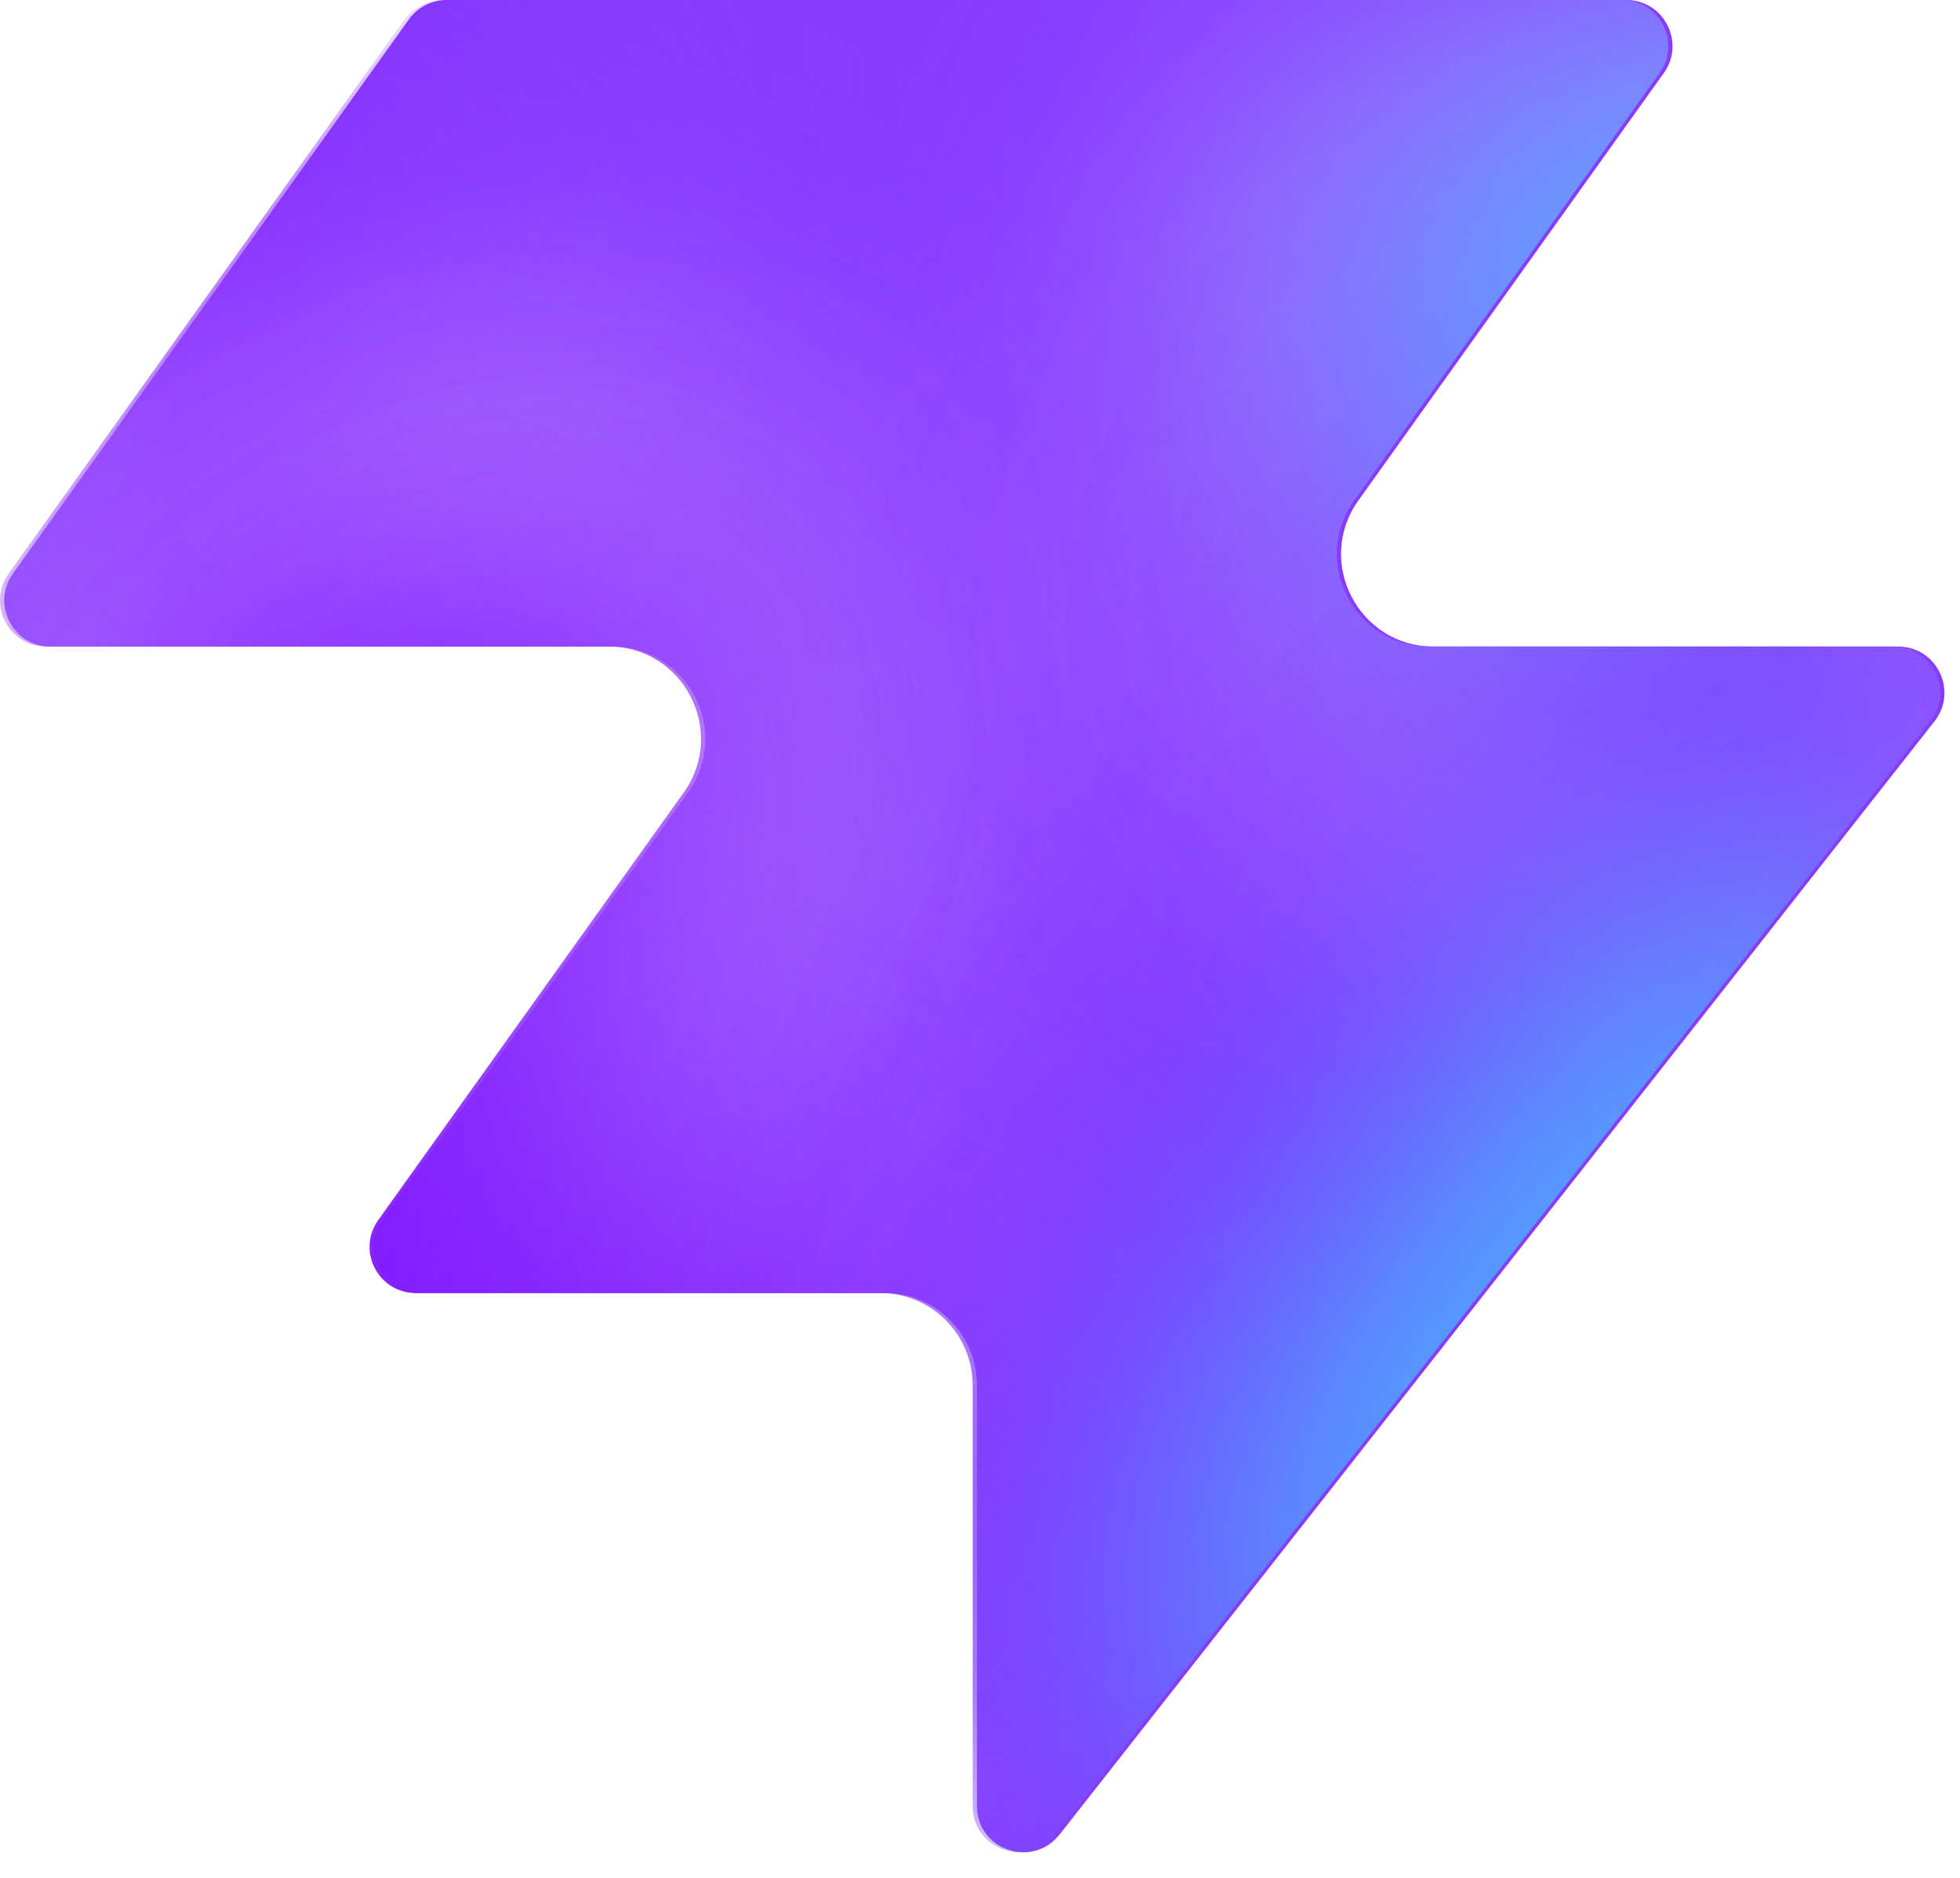
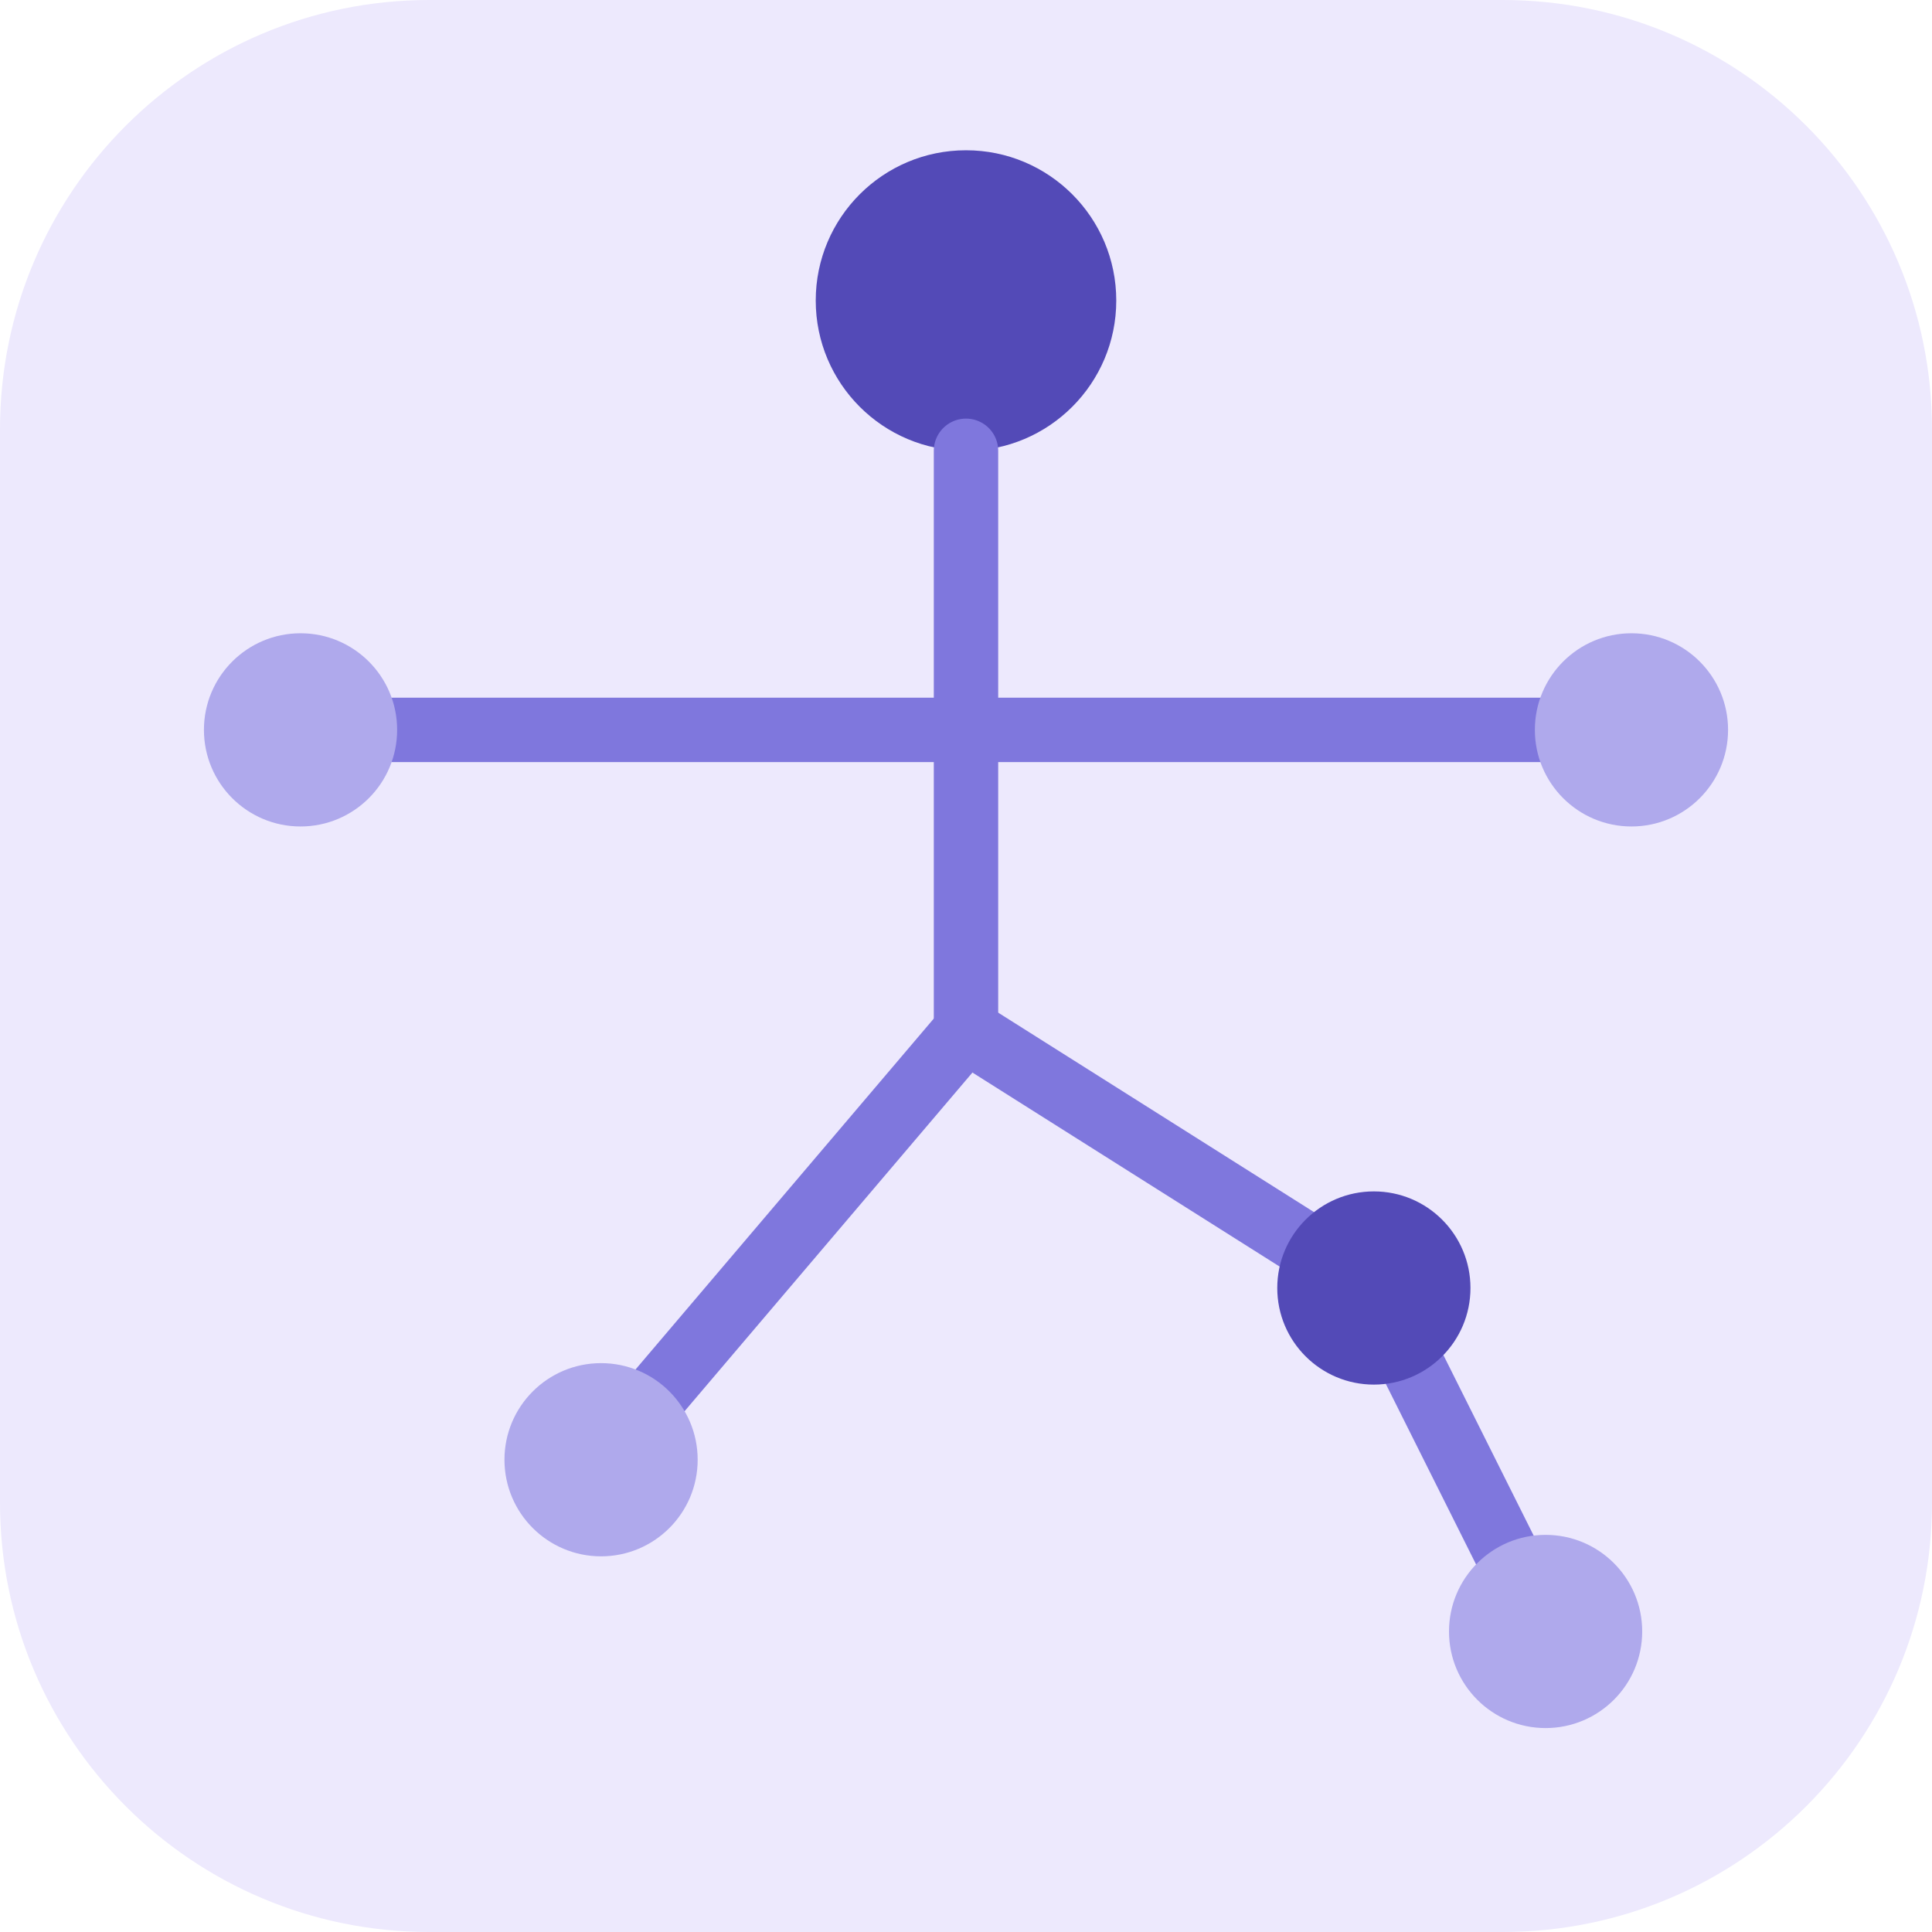
- <svg xmlns="http://www.w3.org/2000/svg" width="48" height="46" fill="none" viewBox="0 0 48 46">
-   <path fill="#863bff" d="M25.946 44.938c-.664.845-2.021.375-2.021-.698V33.937a2.26 2.26 0 0 0-2.262-2.262H10.287c-.92 0-1.456-1.04-.92-1.788l7.48-10.471c1.07-1.497 0-3.578-1.842-3.578H1.237c-.92 0-1.456-1.04-.92-1.788L10.013.474c.214-.297.556-.474.92-.474h28.894c.92 0 1.456 1.04.92 1.788l-7.48 10.471c-1.07 1.498 0 3.579 1.842 3.579h11.377c.943 0 1.473 1.088.89 1.83L25.947 44.94z" style="fill:#863bff;fill:color(display-p3 .525 .23 1);fill-opacity:1" />
-   <mask id="a" width="48" height="46" x="0" y="0" maskUnits="userSpaceOnUse" style="mask-type:alpha">
-     <path fill="#000" d="M25.842 44.938c-.664.844-2.021.375-2.021-.698V33.937a2.26 2.26 0 0 0-2.262-2.262H10.183c-.92 0-1.456-1.04-.92-1.788l7.48-10.471c1.07-1.498 0-3.579-1.842-3.579H1.133c-.92 0-1.456-1.04-.92-1.787L9.91.473c.214-.297.556-.474.92-.474h28.894c.92 0 1.456 1.04.92 1.788l-7.48 10.471c-1.07 1.498 0 3.578 1.842 3.578h11.377c.943 0 1.473 1.088.89 1.832L25.843 44.94z" style="fill:#000;fill-opacity:1" />
-   </mask>
-   <g mask="url(#a)">
-     <g filter="url(#b)">
-       <ellipse cx="5.508" cy="14.704" fill="#ede6ff" rx="5.508" ry="14.704" style="fill:#ede6ff;fill:color(display-p3 .927 .903 1);fill-opacity:1" transform="matrix(.00324 1 1 -.00324 -4.47 31.516)" />
-     </g>
-     <g filter="url(#c)">
-       <ellipse cx="10.399" cy="29.851" fill="#ede6ff" rx="10.399" ry="29.851" style="fill:#ede6ff;fill:color(display-p3 .927 .903 1);fill-opacity:1" transform="matrix(.00324 1 1 -.00324 -39.328 7.883)" />
-     </g>
-     <g filter="url(#d)">
-       <ellipse cx="5.508" cy="30.487" fill="#7e14ff" rx="5.508" ry="30.487" style="fill:#7e14ff;fill:color(display-p3 .492 .077 1);fill-opacity:1" transform="rotate(89.814 -25.913 -14.639)scale(1 -1)" />
-     </g>
-     <g filter="url(#e)">
-       <ellipse cx="5.508" cy="30.599" fill="#7e14ff" rx="5.508" ry="30.599" style="fill:#7e14ff;fill:color(display-p3 .492 .077 1);fill-opacity:1" transform="rotate(89.814 -32.644 -3.334)scale(1 -1)" />
-     </g>
-     <g filter="url(#f)">
-       <ellipse cx="5.508" cy="30.599" fill="#7e14ff" rx="5.508" ry="30.599" style="fill:#7e14ff;fill:color(display-p3 .492 .077 1);fill-opacity:1" transform="matrix(.00324 1 1 -.00324 -34.34 30.47)" />
-     </g>
-     <g filter="url(#g)">
-       <ellipse cx="14.072" cy="22.078" fill="#ede6ff" rx="14.072" ry="22.078" style="fill:#ede6ff;fill:color(display-p3 .927 .903 1);fill-opacity:1" transform="rotate(93.35 24.506 48.493)scale(-1 1)" />
-     </g>
-     <g filter="url(#h)">
-       <ellipse cx="3.47" cy="21.501" fill="#7e14ff" rx="3.47" ry="21.501" style="fill:#7e14ff;fill:color(display-p3 .492 .077 1);fill-opacity:1" transform="rotate(89.009 28.708 47.59)scale(-1 1)" />
-     </g>
-     <g filter="url(#i)">
-       <ellipse cx="3.47" cy="21.501" fill="#7e14ff" rx="3.47" ry="21.501" style="fill:#7e14ff;fill:color(display-p3 .492 .077 1);fill-opacity:1" transform="rotate(89.009 28.708 47.59)scale(-1 1)" />
-     </g>
-     <g filter="url(#j)">
-       <ellipse cx=".387" cy="8.972" fill="#7e14ff" rx="4.407" ry="29.108" style="fill:#7e14ff;fill:color(display-p3 .492 .077 1);fill-opacity:1" transform="rotate(39.51 .387 8.972)" />
-     </g>
-     <g filter="url(#k)">
-       <ellipse cx="47.523" cy="-6.092" fill="#7e14ff" rx="4.407" ry="29.108" style="fill:#7e14ff;fill:color(display-p3 .492 .077 1);fill-opacity:1" transform="rotate(37.892 47.523 -6.092)" />
-     </g>
-     <g filter="url(#l)">
-       <ellipse cx="41.412" cy="6.333" fill="#47bfff" rx="5.971" ry="9.665" style="fill:#47bfff;fill:color(display-p3 .28 .748 1);fill-opacity:1" transform="rotate(37.892 41.412 6.333)" />
-     </g>
-     <g filter="url(#m)">
-       <ellipse cx="-1.879" cy="38.332" fill="#7e14ff" rx="4.407" ry="29.108" style="fill:#7e14ff;fill:color(display-p3 .492 .077 1);fill-opacity:1" transform="rotate(37.892 -1.88 38.332)" />
-     </g>
-     <g filter="url(#n)">
-       <ellipse cx="-1.879" cy="38.332" fill="#7e14ff" rx="4.407" ry="29.108" style="fill:#7e14ff;fill:color(display-p3 .492 .077 1);fill-opacity:1" transform="rotate(37.892 -1.88 38.332)" />
-     </g>
-     <g filter="url(#o)">
-       <ellipse cx="35.651" cy="29.907" fill="#7e14ff" rx="4.407" ry="29.108" style="fill:#7e14ff;fill:color(display-p3 .492 .077 1);fill-opacity:1" transform="rotate(37.892 35.651 29.907)" />
-     </g>
-     <g filter="url(#p)">
-       <ellipse cx="38.418" cy="32.4" fill="#47bfff" rx="5.971" ry="15.297" style="fill:#47bfff;fill:color(display-p3 .28 .748 1);fill-opacity:1" transform="rotate(37.892 38.418 32.4)" />
-     </g>
-   </g>
-   <defs>
-     <filter id="b" width="60.045" height="41.654" x="-19.77" y="16.149" color-interpolation-filters="sRGB" filterUnits="userSpaceOnUse">
-       <feFlood flood-opacity="0" result="BackgroundImageFix" />
-       <feBlend in="SourceGraphic" in2="BackgroundImageFix" result="shape" />
-       <feGaussianBlur result="effect1_foregroundBlur_2002_17158" stdDeviation="7.659" />
-     </filter>
-     <filter id="c" width="90.34" height="51.437" x="-54.613" y="-7.533" color-interpolation-filters="sRGB" filterUnits="userSpaceOnUse">
-       <feFlood flood-opacity="0" result="BackgroundImageFix" />
-       <feBlend in="SourceGraphic" in2="BackgroundImageFix" result="shape" />
-       <feGaussianBlur result="effect1_foregroundBlur_2002_17158" stdDeviation="7.659" />
-     </filter>
-     <filter id="d" width="79.355" height="29.4" x="-49.64" y="2.03" color-interpolation-filters="sRGB" filterUnits="userSpaceOnUse">
-       <feFlood flood-opacity="0" result="BackgroundImageFix" />
-       <feBlend in="SourceGraphic" in2="BackgroundImageFix" result="shape" />
-       <feGaussianBlur result="effect1_foregroundBlur_2002_17158" stdDeviation="4.596" />
-     </filter>
-     <filter id="e" width="79.579" height="29.4" x="-45.045" y="20.029" color-interpolation-filters="sRGB" filterUnits="userSpaceOnUse">
-       <feFlood flood-opacity="0" result="BackgroundImageFix" />
-       <feBlend in="SourceGraphic" in2="BackgroundImageFix" result="shape" />
-       <feGaussianBlur result="effect1_foregroundBlur_2002_17158" stdDeviation="4.596" />
-     </filter>
-     <filter id="f" width="79.579" height="29.4" x="-43.513" y="21.178" color-interpolation-filters="sRGB" filterUnits="userSpaceOnUse">
-       <feFlood flood-opacity="0" result="BackgroundImageFix" />
-       <feBlend in="SourceGraphic" in2="BackgroundImageFix" result="shape" />
-       <feGaussianBlur result="effect1_foregroundBlur_2002_17158" stdDeviation="4.596" />
-     </filter>
-     <filter id="g" width="74.749" height="58.852" x="15.756" y="-17.901" color-interpolation-filters="sRGB" filterUnits="userSpaceOnUse">
-       <feFlood flood-opacity="0" result="BackgroundImageFix" />
-       <feBlend in="SourceGraphic" in2="BackgroundImageFix" result="shape" />
-       <feGaussianBlur result="effect1_foregroundBlur_2002_17158" stdDeviation="7.659" />
-     </filter>
-     <filter id="h" width="61.377" height="25.362" x="23.548" y="2.284" color-interpolation-filters="sRGB" filterUnits="userSpaceOnUse">
-       <feFlood flood-opacity="0" result="BackgroundImageFix" />
-       <feBlend in="SourceGraphic" in2="BackgroundImageFix" result="shape" />
-       <feGaussianBlur result="effect1_foregroundBlur_2002_17158" stdDeviation="4.596" />
-     </filter>
-     <filter id="i" width="61.377" height="25.362" x="23.548" y="2.284" color-interpolation-filters="sRGB" filterUnits="userSpaceOnUse">
-       <feFlood flood-opacity="0" result="BackgroundImageFix" />
-       <feBlend in="SourceGraphic" in2="BackgroundImageFix" result="shape" />
-       <feGaussianBlur result="effect1_foregroundBlur_2002_17158" stdDeviation="4.596" />
-     </filter>
-     <filter id="j" width="56.045" height="63.649" x="-27.636" y="-22.853" color-interpolation-filters="sRGB" filterUnits="userSpaceOnUse">
-       <feFlood flood-opacity="0" result="BackgroundImageFix" />
-       <feBlend in="SourceGraphic" in2="BackgroundImageFix" result="shape" />
-       <feGaussianBlur result="effect1_foregroundBlur_2002_17158" stdDeviation="4.596" />
-     </filter>
-     <filter id="k" width="54.814" height="64.646" x="20.116" y="-38.415" color-interpolation-filters="sRGB" filterUnits="userSpaceOnUse">
-       <feFlood flood-opacity="0" result="BackgroundImageFix" />
-       <feBlend in="SourceGraphic" in2="BackgroundImageFix" result="shape" />
-       <feGaussianBlur result="effect1_foregroundBlur_2002_17158" stdDeviation="4.596" />
-     </filter>
-     <filter id="l" width="33.541" height="35.313" x="24.641" y="-11.323" color-interpolation-filters="sRGB" filterUnits="userSpaceOnUse">
-       <feFlood flood-opacity="0" result="BackgroundImageFix" />
-       <feBlend in="SourceGraphic" in2="BackgroundImageFix" result="shape" />
-       <feGaussianBlur result="effect1_foregroundBlur_2002_17158" stdDeviation="4.596" />
-     </filter>
-     <filter id="m" width="54.814" height="64.646" x="-29.286" y="6.009" color-interpolation-filters="sRGB" filterUnits="userSpaceOnUse">
-       <feFlood flood-opacity="0" result="BackgroundImageFix" />
-       <feBlend in="SourceGraphic" in2="BackgroundImageFix" result="shape" />
-       <feGaussianBlur result="effect1_foregroundBlur_2002_17158" stdDeviation="4.596" />
-     </filter>
-     <filter id="n" width="54.814" height="64.646" x="-29.286" y="6.009" color-interpolation-filters="sRGB" filterUnits="userSpaceOnUse">
-       <feFlood flood-opacity="0" result="BackgroundImageFix" />
-       <feBlend in="SourceGraphic" in2="BackgroundImageFix" result="shape" />
-       <feGaussianBlur result="effect1_foregroundBlur_2002_17158" stdDeviation="4.596" />
-     </filter>
-     <filter id="o" width="54.814" height="64.646" x="8.244" y="-2.416" color-interpolation-filters="sRGB" filterUnits="userSpaceOnUse">
-       <feFlood flood-opacity="0" result="BackgroundImageFix" />
-       <feBlend in="SourceGraphic" in2="BackgroundImageFix" result="shape" />
-       <feGaussianBlur result="effect1_foregroundBlur_2002_17158" stdDeviation="4.596" />
-     </filter>
-     <filter id="p" width="39.409" height="43.623" x="18.713" y="10.588" color-interpolation-filters="sRGB" filterUnits="userSpaceOnUse">
-       <feFlood flood-opacity="0" result="BackgroundImageFix" />
-       <feBlend in="SourceGraphic" in2="BackgroundImageFix" result="shape" />
-       <feGaussianBlur result="effect1_foregroundBlur_2002_17158" stdDeviation="4.596" />
-     </filter>
-   </defs>
+ <svg xmlns="http://www.w3.org/2000/svg" width="32" height="32" viewBox="0 0 90 90">
+   <rect width="90" height="90" rx="20" fill="#EDE9FD" />
+   <circle cx="45" cy="14" r="7" fill="#534AB7" />
+   <line x1="45" y1="21" x2="45" y2="48" stroke="#7F77DD" stroke-width="3" stroke-linecap="round" />
+   <line x1="14" y1="34" x2="76" y2="34" stroke="#7F77DD" stroke-width="3" stroke-linecap="round" />
+   <line x1="45" y1="48" x2="28" y2="68" stroke="#7F77DD" stroke-width="3" stroke-linecap="round" />
+   <line x1="45" y1="48" x2="64" y2="60" stroke="#7F77DD" stroke-width="3" stroke-linecap="round" />
+   <line x1="64" y1="60" x2="72" y2="76" stroke="#7F77DD" stroke-width="3" stroke-linecap="round" />
+   <circle cx="14" cy="34" r="4.5" fill="#AFA9EC" />
+   <circle cx="76" cy="34" r="4.5" fill="#AFA9EC" />
+   <circle cx="28" cy="68" r="4.5" fill="#AFA9EC" />
+   <circle cx="64" cy="60" r="4.5" fill="#534AB7" />
+   <circle cx="72" cy="76" r="4.5" fill="#AFA9EC" />
</svg>
